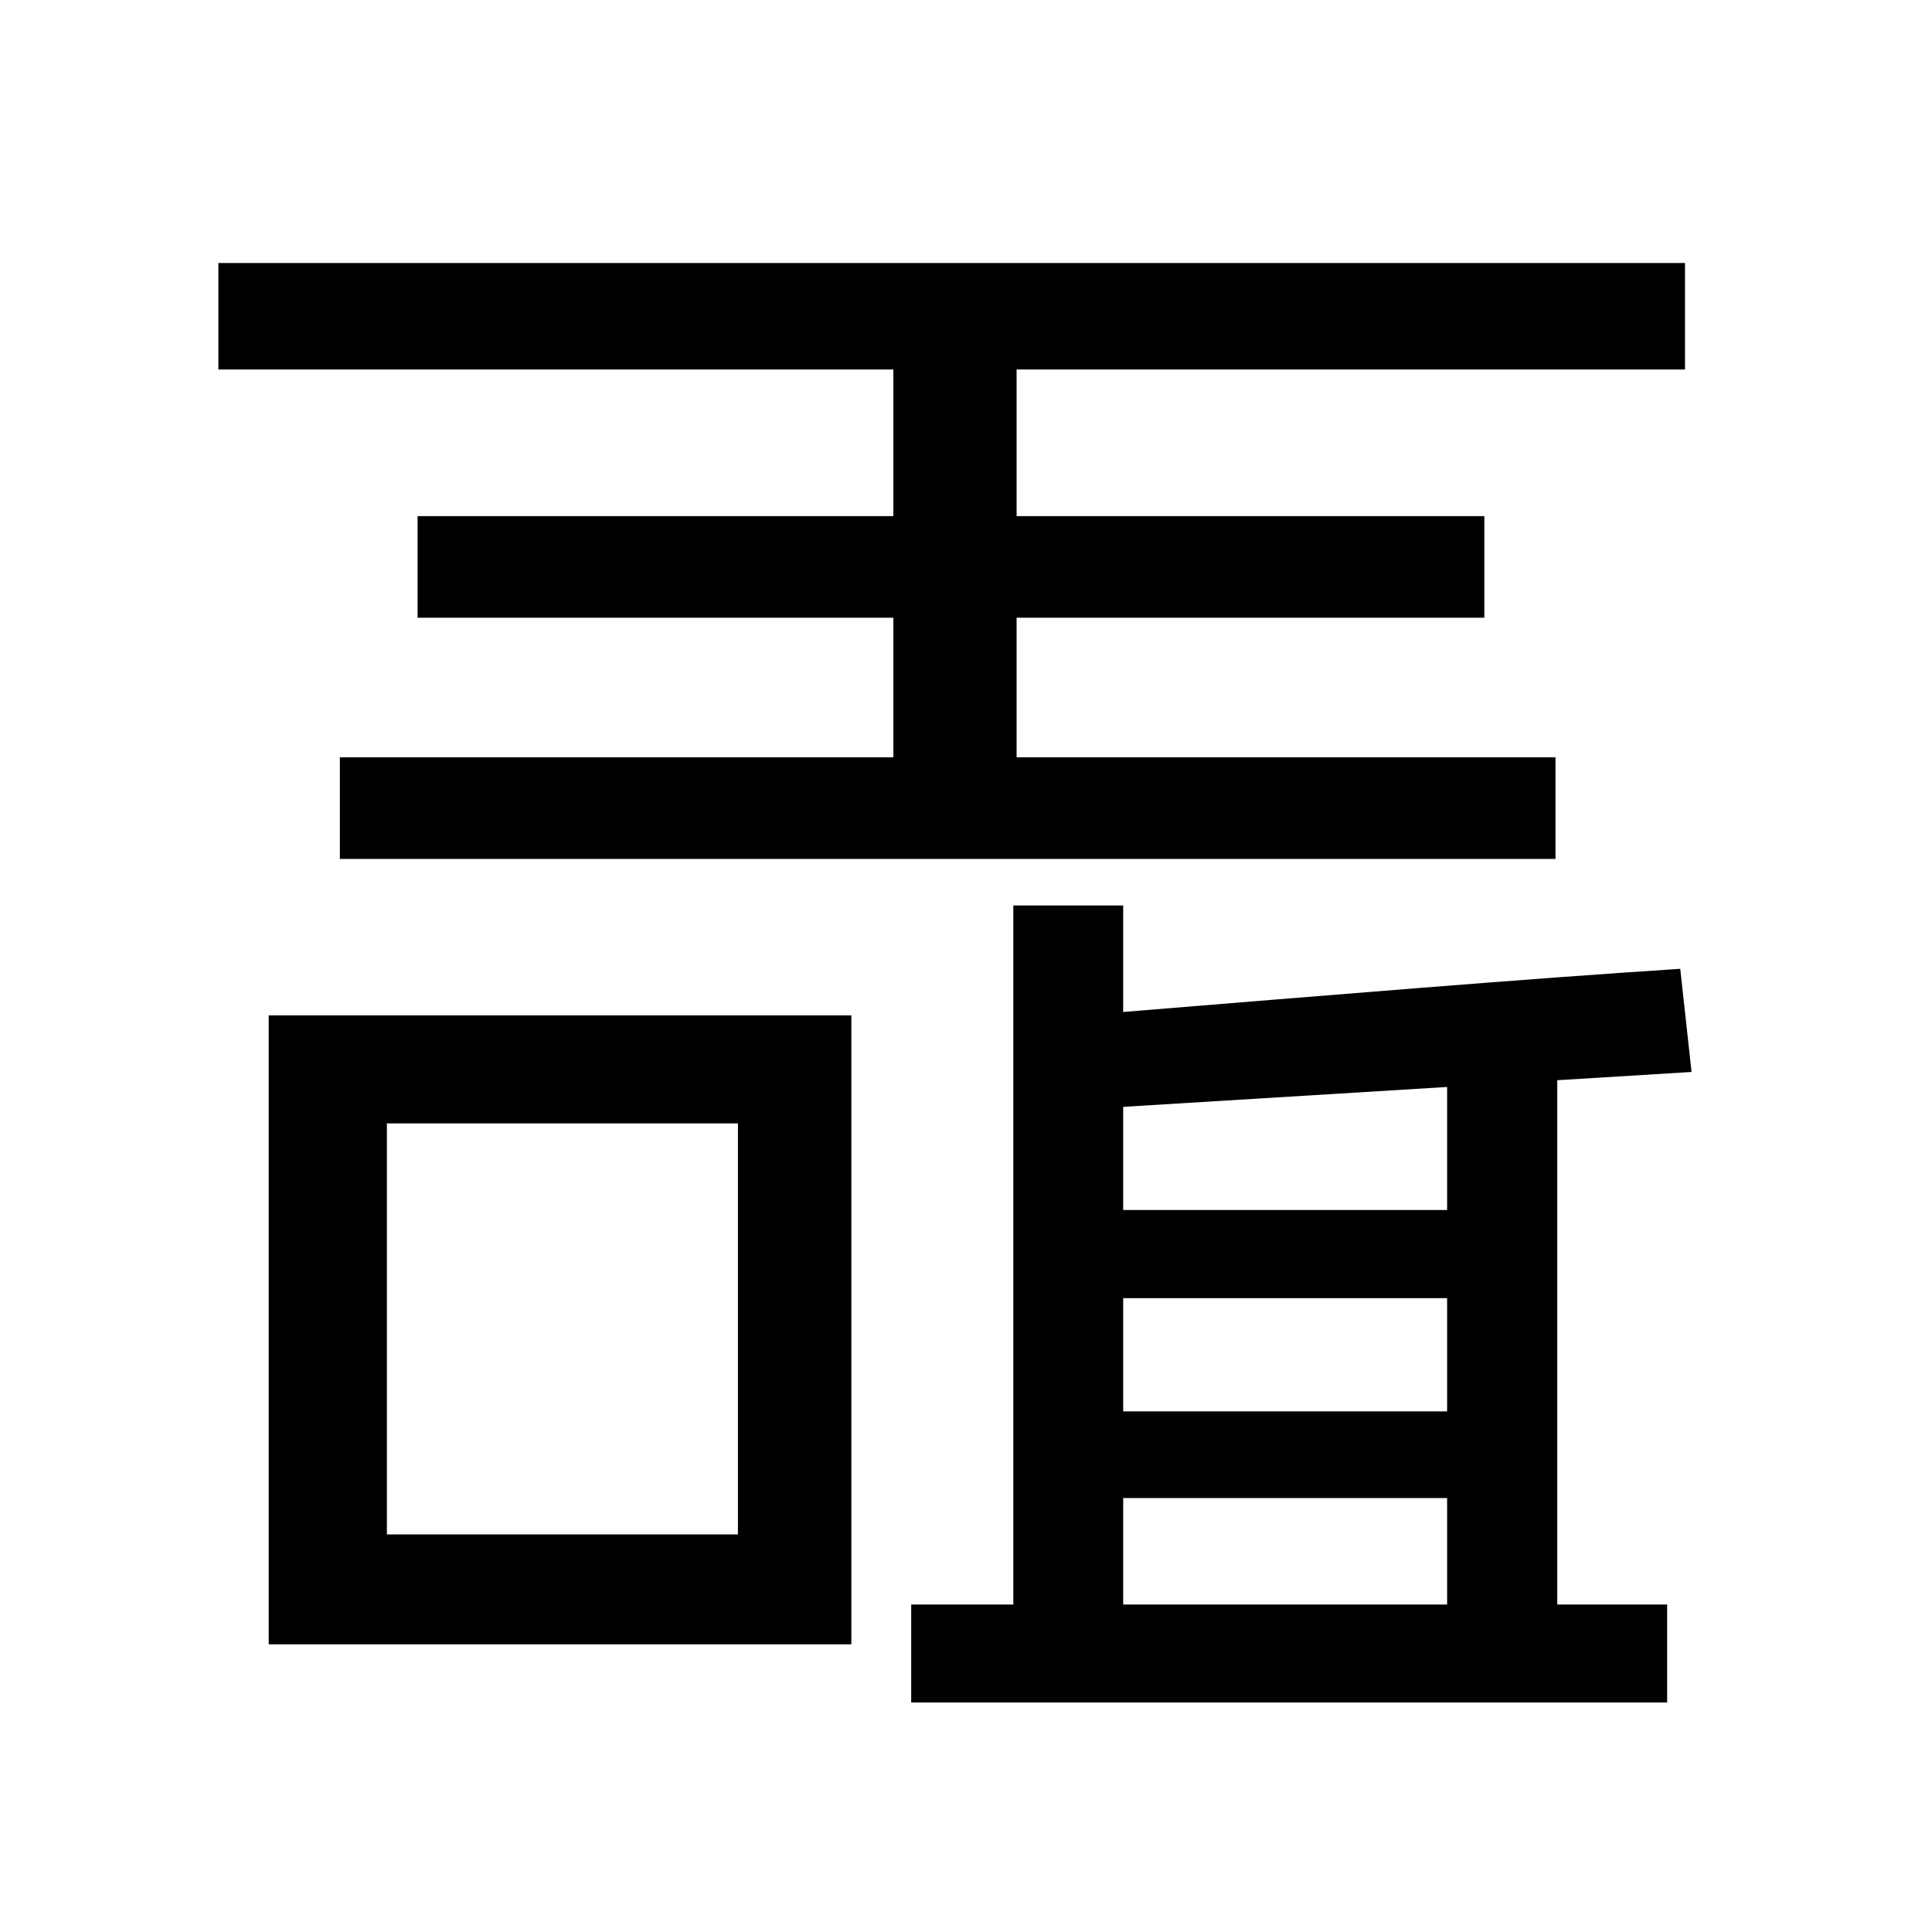
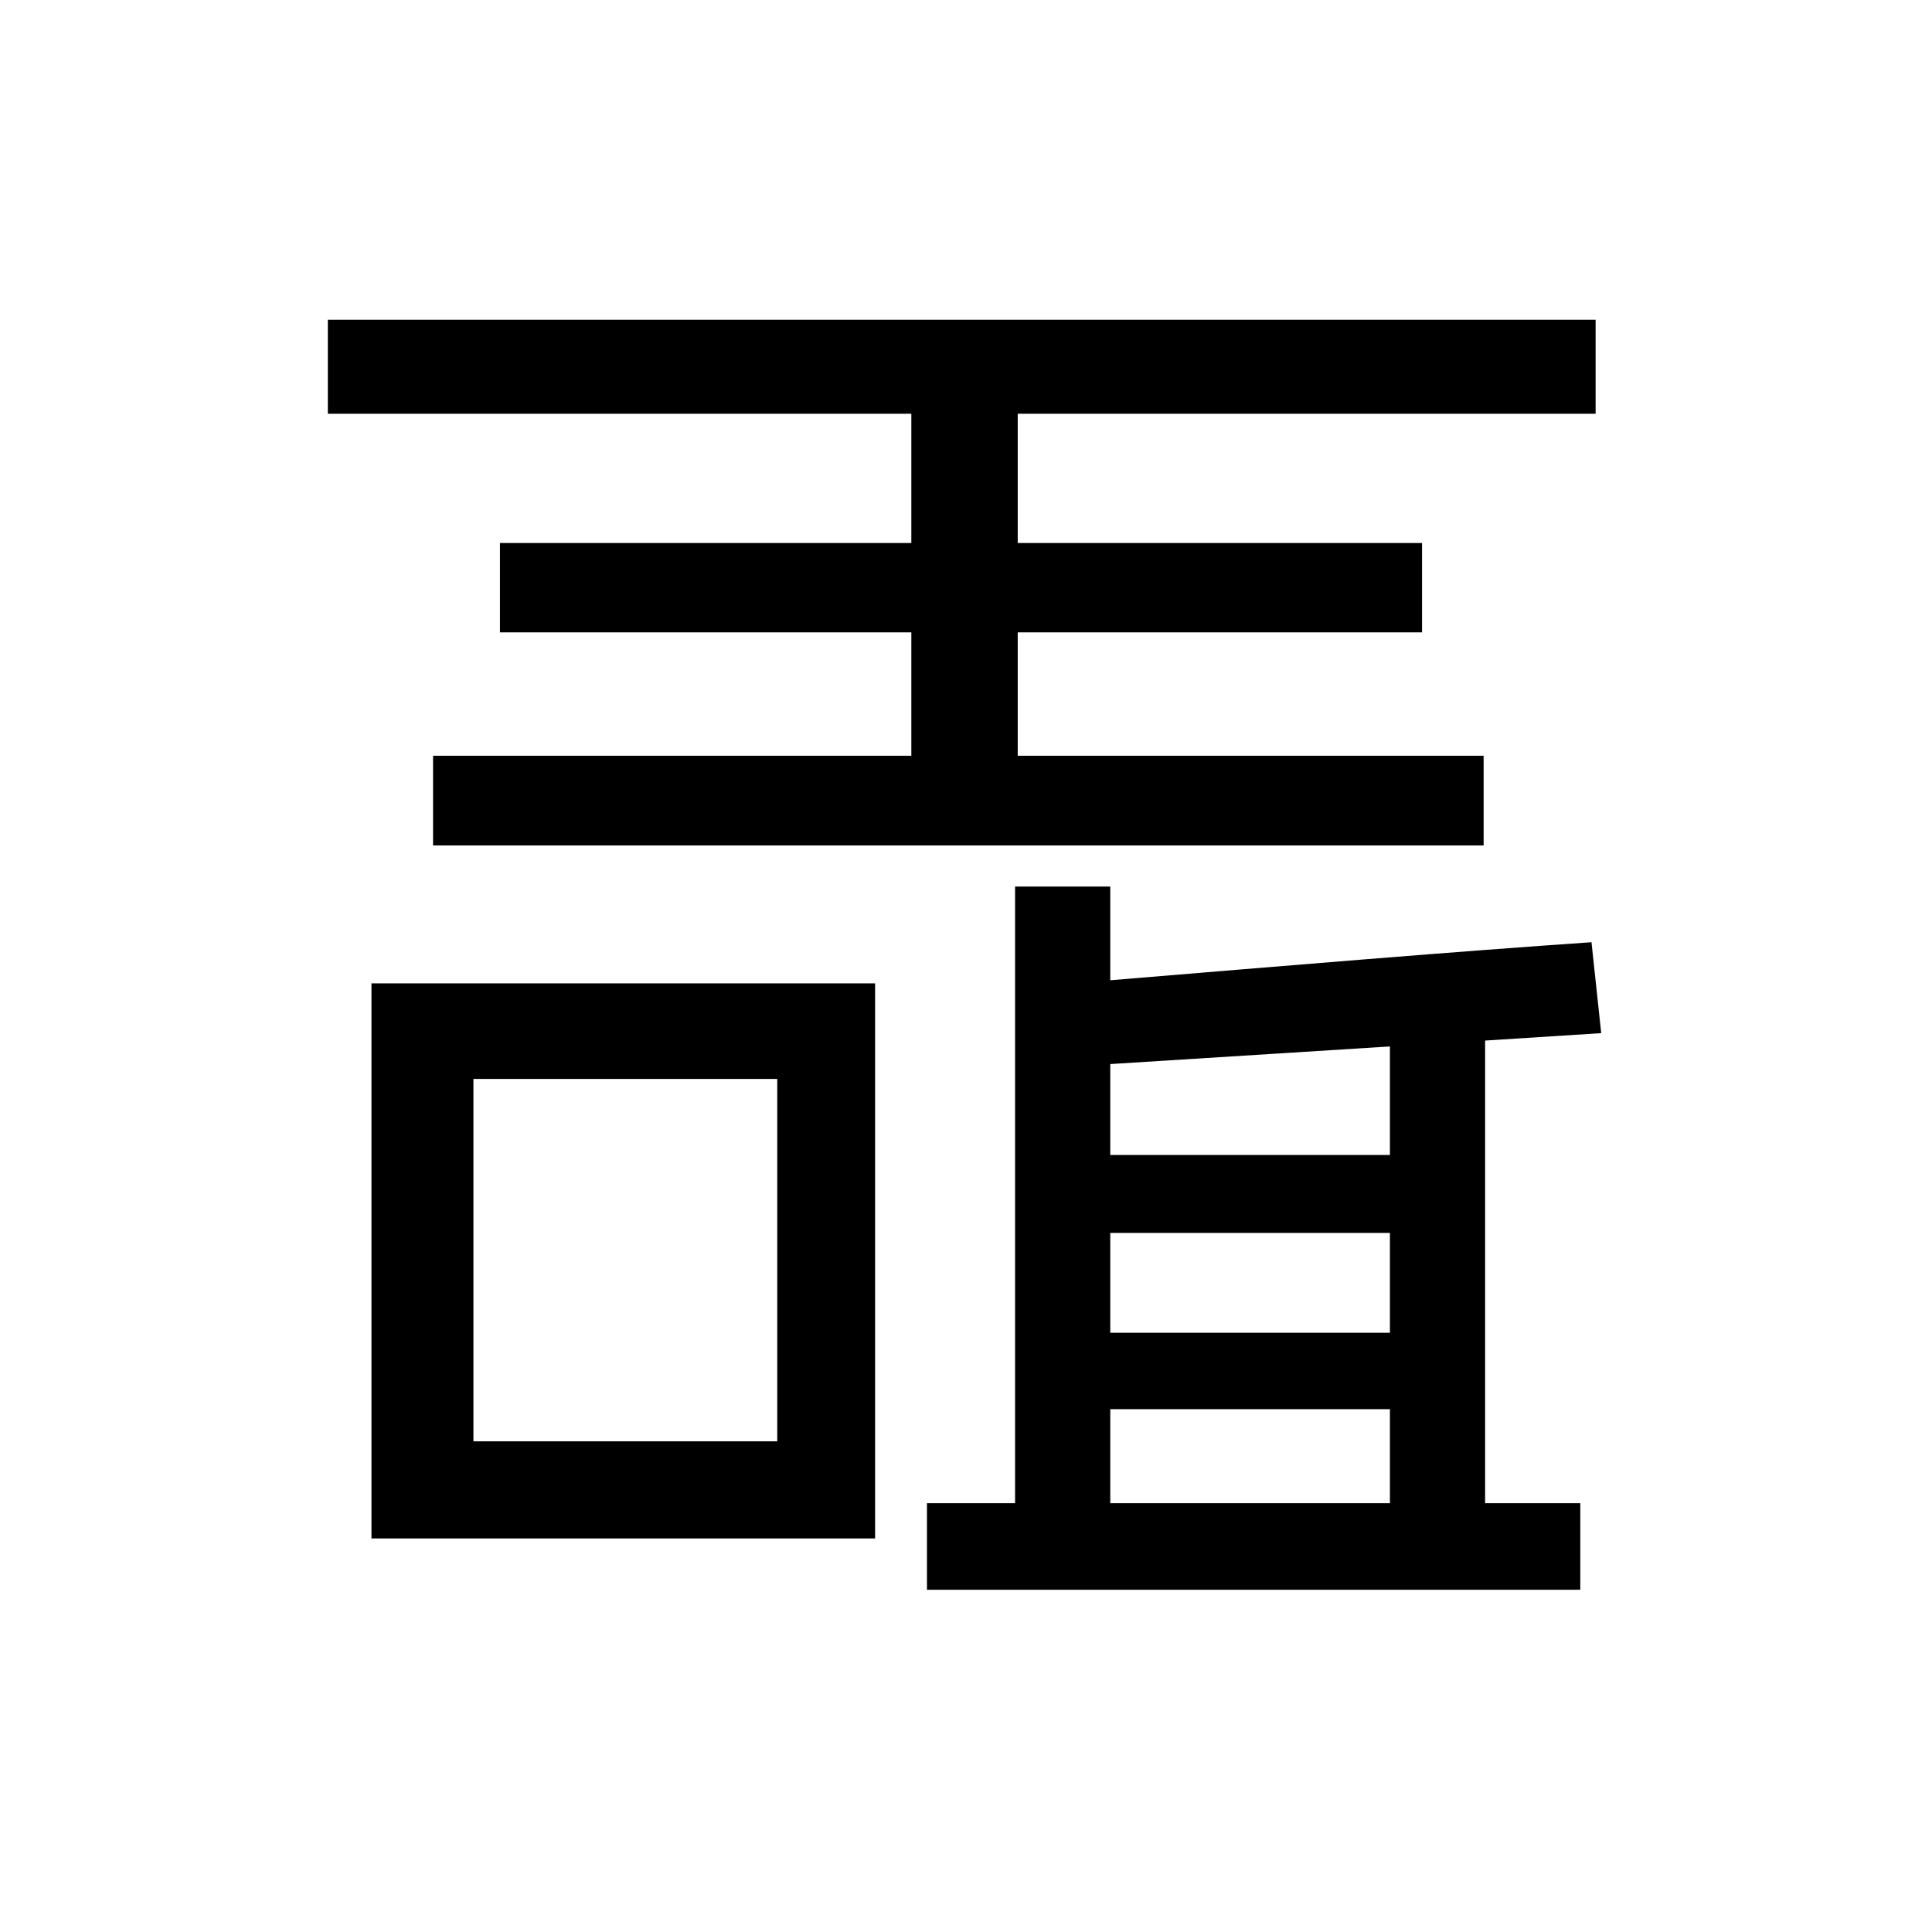
<svg xmlns="http://www.w3.org/2000/svg" width="100.0px" height="100.0px" viewBox="0 0 100.0 100.0" version="1.1" id="SVGRoot">
  <defs id="defs9" />
  <g id="layer1">
-     <text xml:space="preserve" style="font-size:84.948px;fill:#000000;stroke-width:0.989" x="-92.507" y="-18.785" id="text348" transform="scale(-0.9862694,-1.013922)">
-       <tspan x="-92.507" y="-18.785" style="font-size:84.948px;stroke-width:0.989" id="tspan1075">聖</tspan>
+     <text xml:space="preserve" style="font-style:normal;font-variant:normal;font-weight:normal;font-stretch:normal;font-size:74.18px;font-family:'Yu Gothic UI';-inkscape-font-specification:'Yu Gothic UI';fill:#000000;stroke-width:0.988" x="-88.164" y="-20.83" id="text19193" transform="scale(-0.9762095,-1.02437)">
+       <tspan id="tspan19191" x="-88.164" y="-20.83" style="font-size:74.18px;stroke-width:0.988">聖</tspan>
    </text>
  </g>
</svg>
